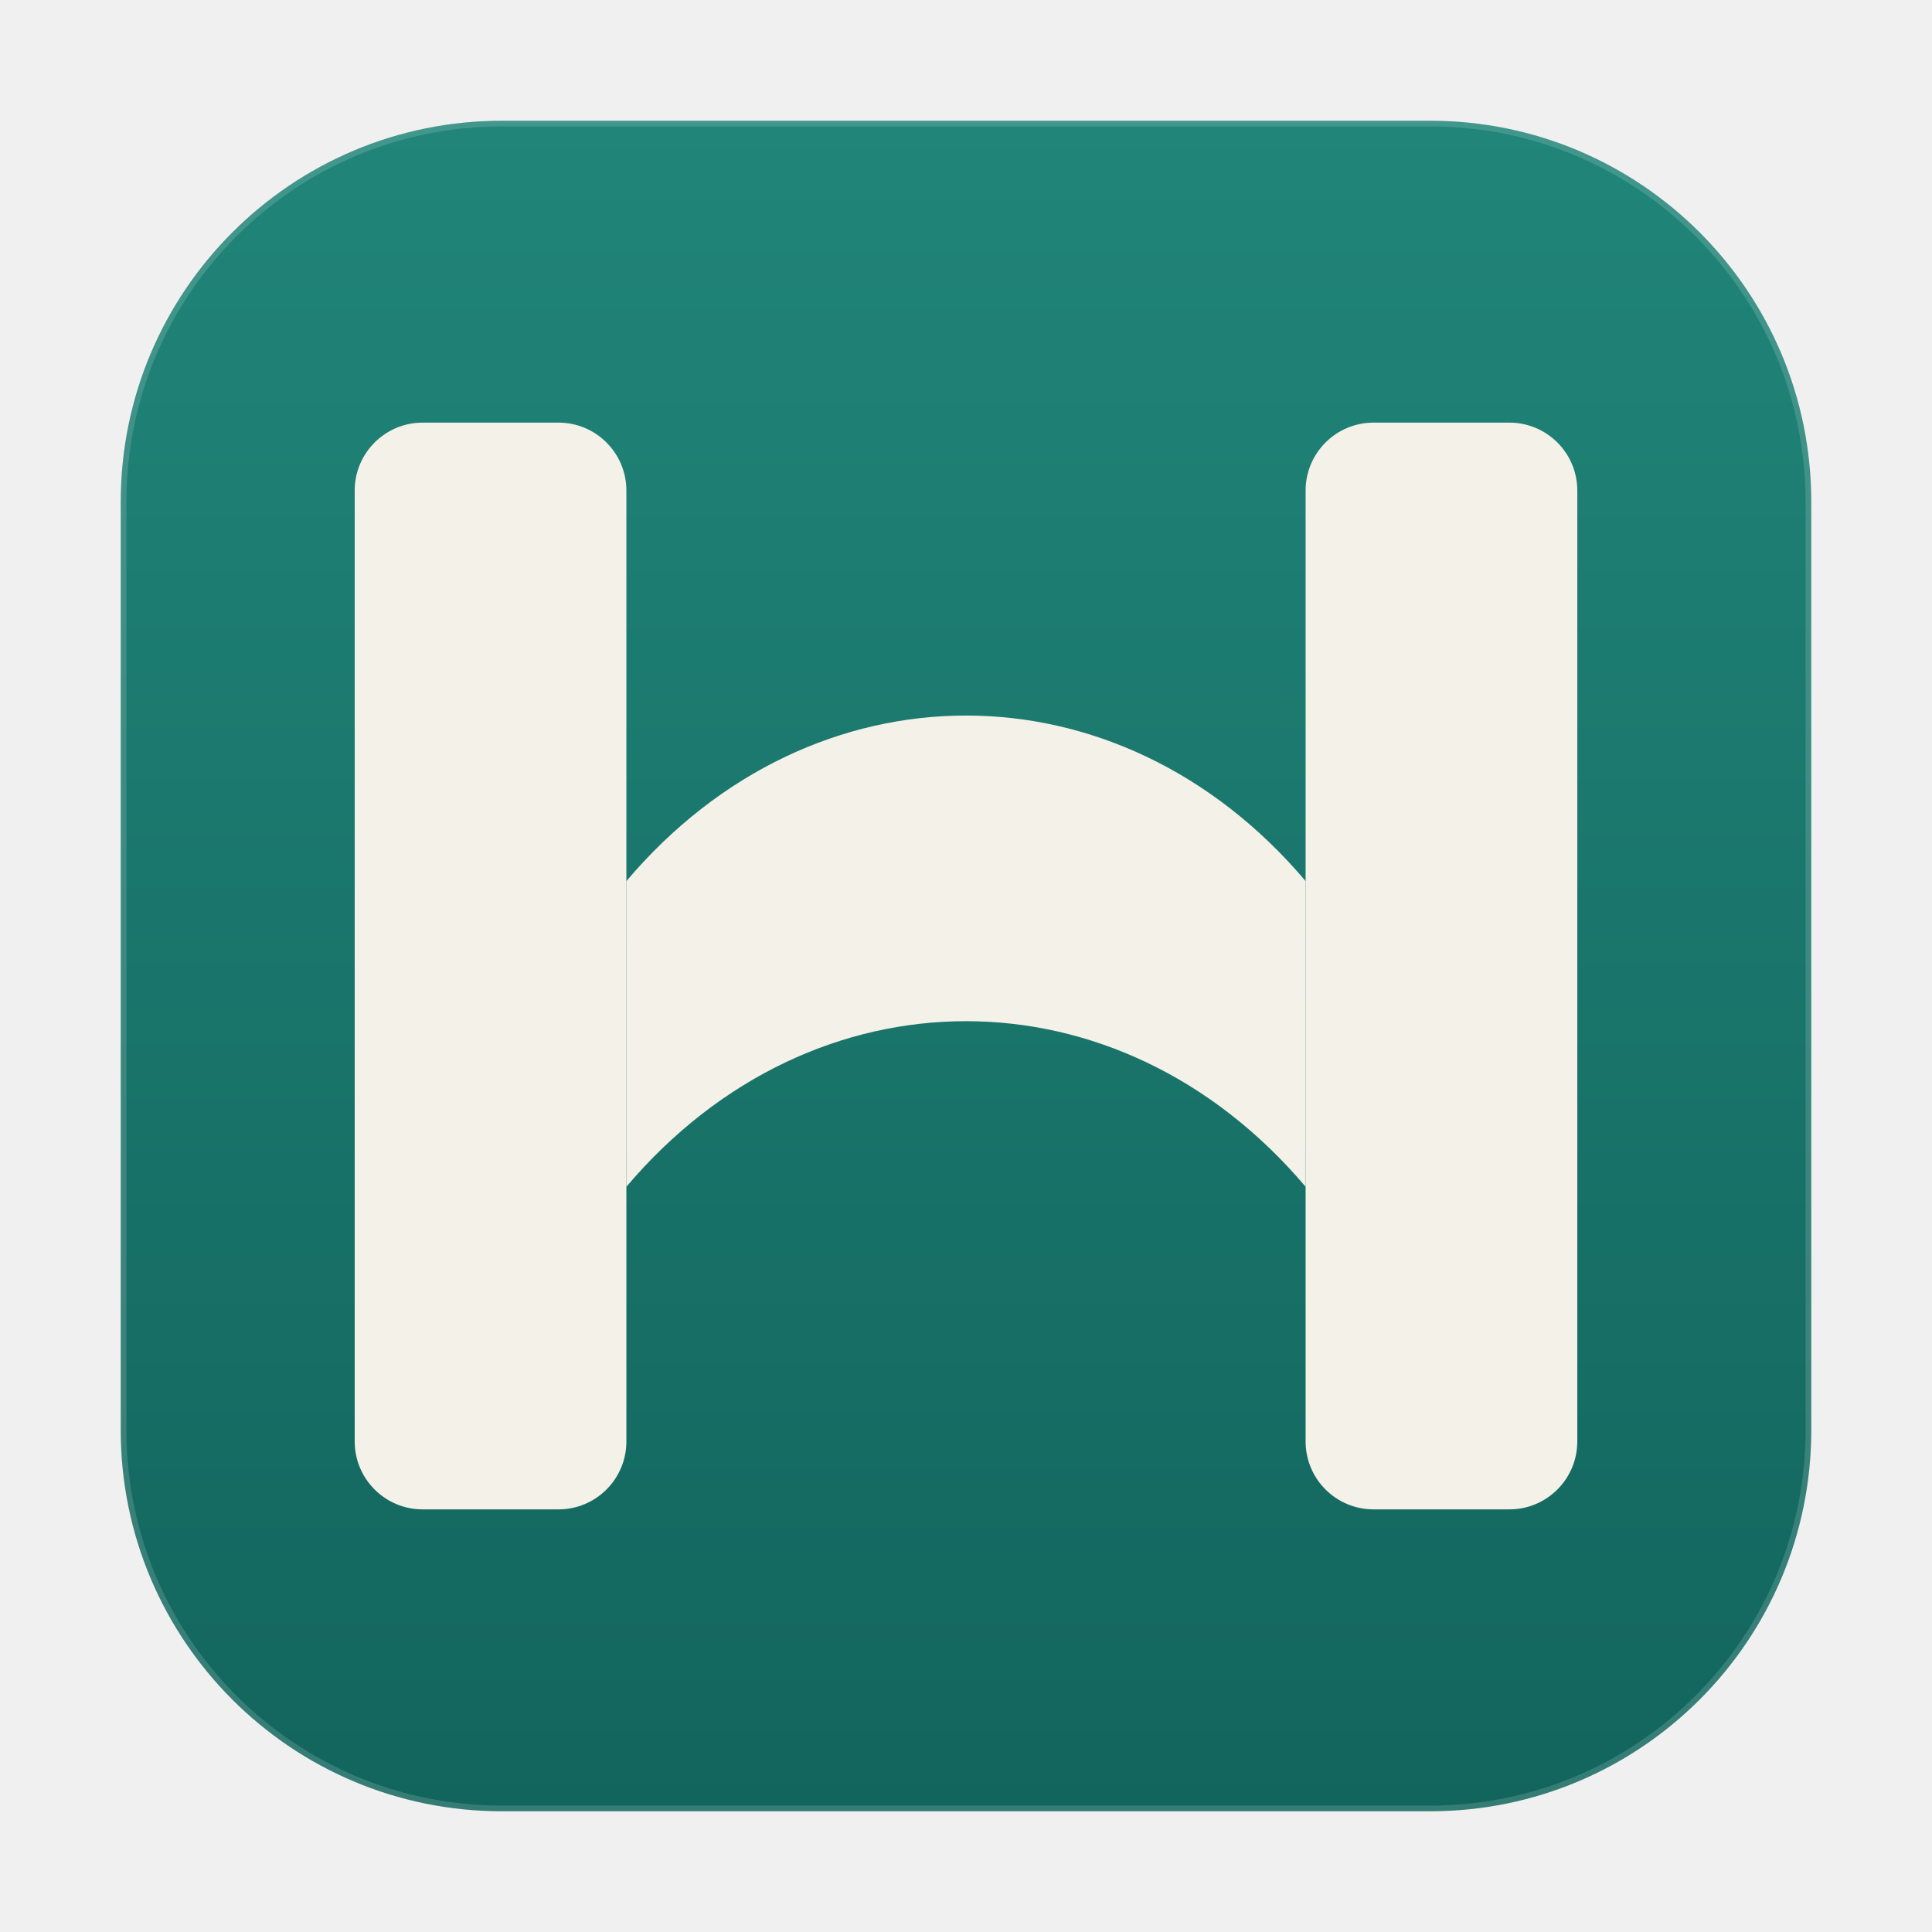
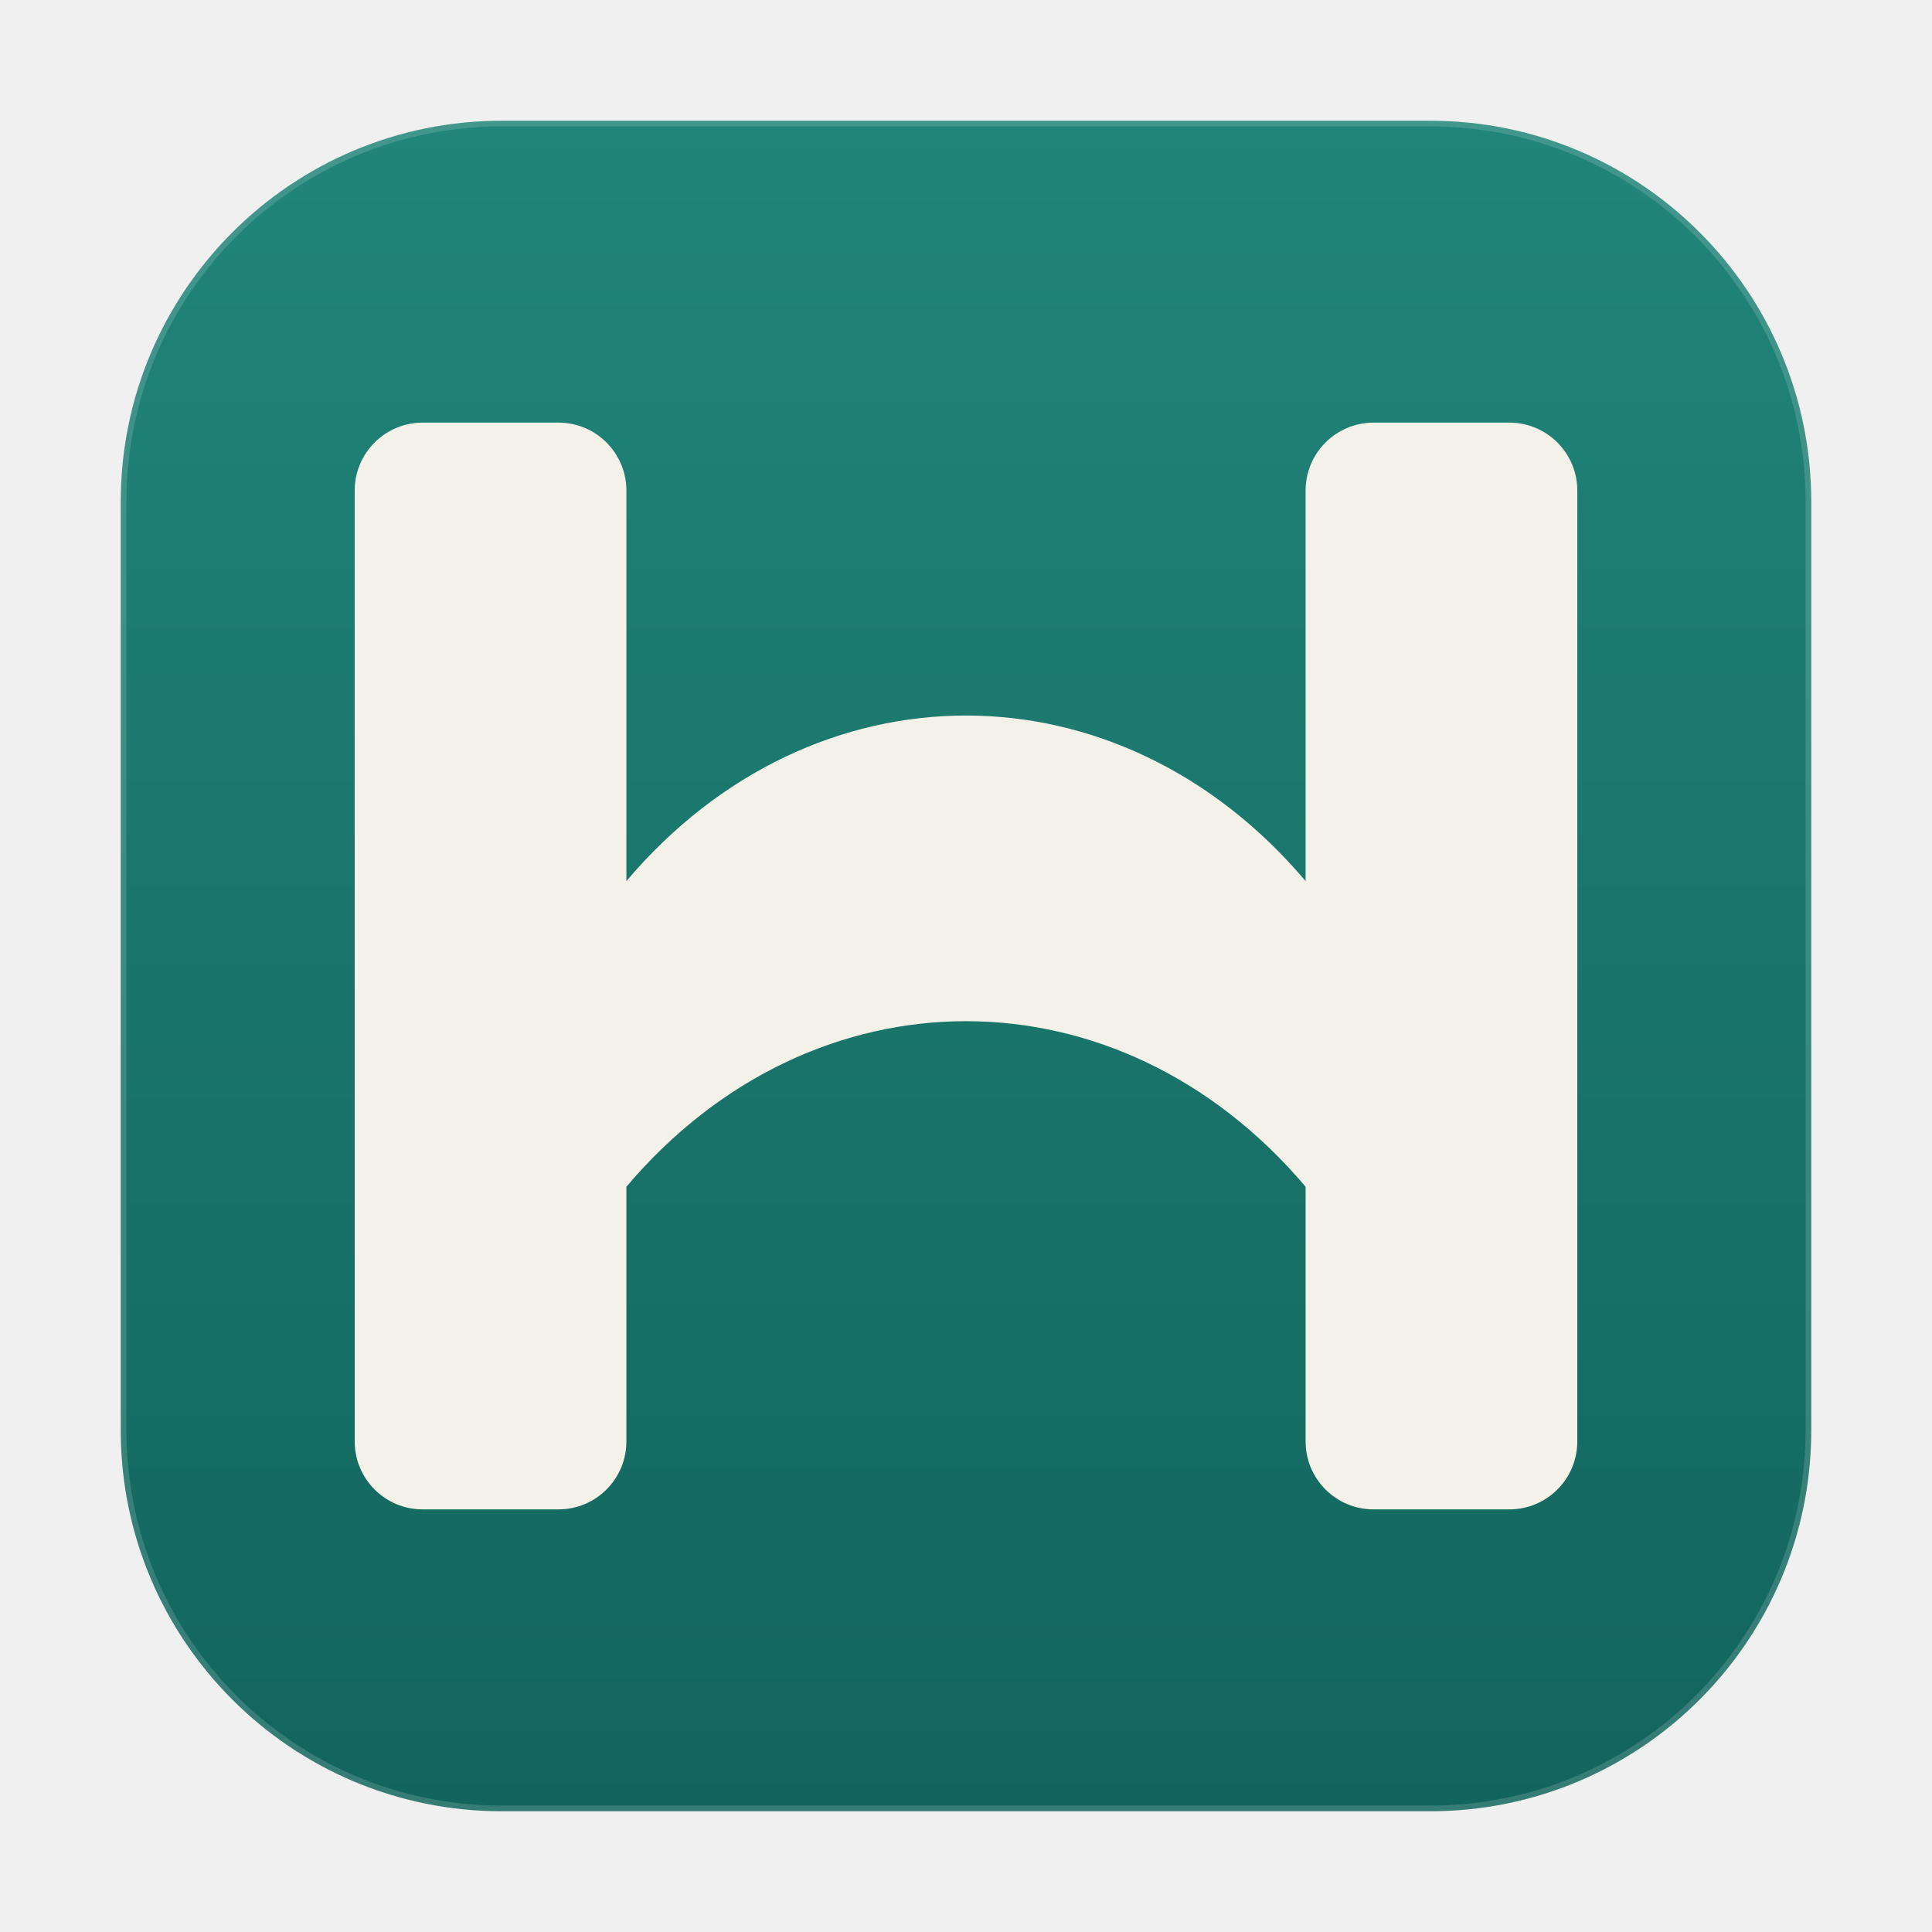
<svg xmlns="http://www.w3.org/2000/svg" width="1024" height="1024" viewBox="0 0 1024 1024" role="img" aria-labelledby="title">
  <defs>
    <linearGradient id="surface" x1="0" y1="0" x2="0" y2="1">
      <stop offset="0" stop-color="#218579" />
      <stop offset="1" stop-color="#12655D" />
    </linearGradient>
  </defs>
  <rect x="64" y="64" width="896" height="896" rx="202" fill="url(#surface)" />
  <rect x="65.5" y="65.5" width="893" height="893" rx="200.5" fill="none" stroke="#FFFFFF" stroke-opacity=".15" stroke-width="3" />
  <g transform="translate(80 80) scale(9)" fill="#F4F1E9">
-     <rect x="12" y="16" width="16" height="64" rx="4" />
-     <rect x="68" y="16" width="16" height="64" rx="4" />
-     <path d="M28 43C39 30 57 30 68 43V61C57 48 39 48 28 61Z" />
+     <path d="M16 16H24A4 4 0 0 1 28 20V43C39 30 57 30 68 43V20A4 4 0 0 1 72 16H80A4 4 0 0 1 84 20V76A4 4 0 0 1 80 80H72A4 4 0 0 1 68 76V61C57 48 39 48 28 61V76A4 4 0 0 1 24 80H16A4 4 0 0 1 12 76V20A4 4 0 0 1 16 16Z" />
  </g>
</svg>
